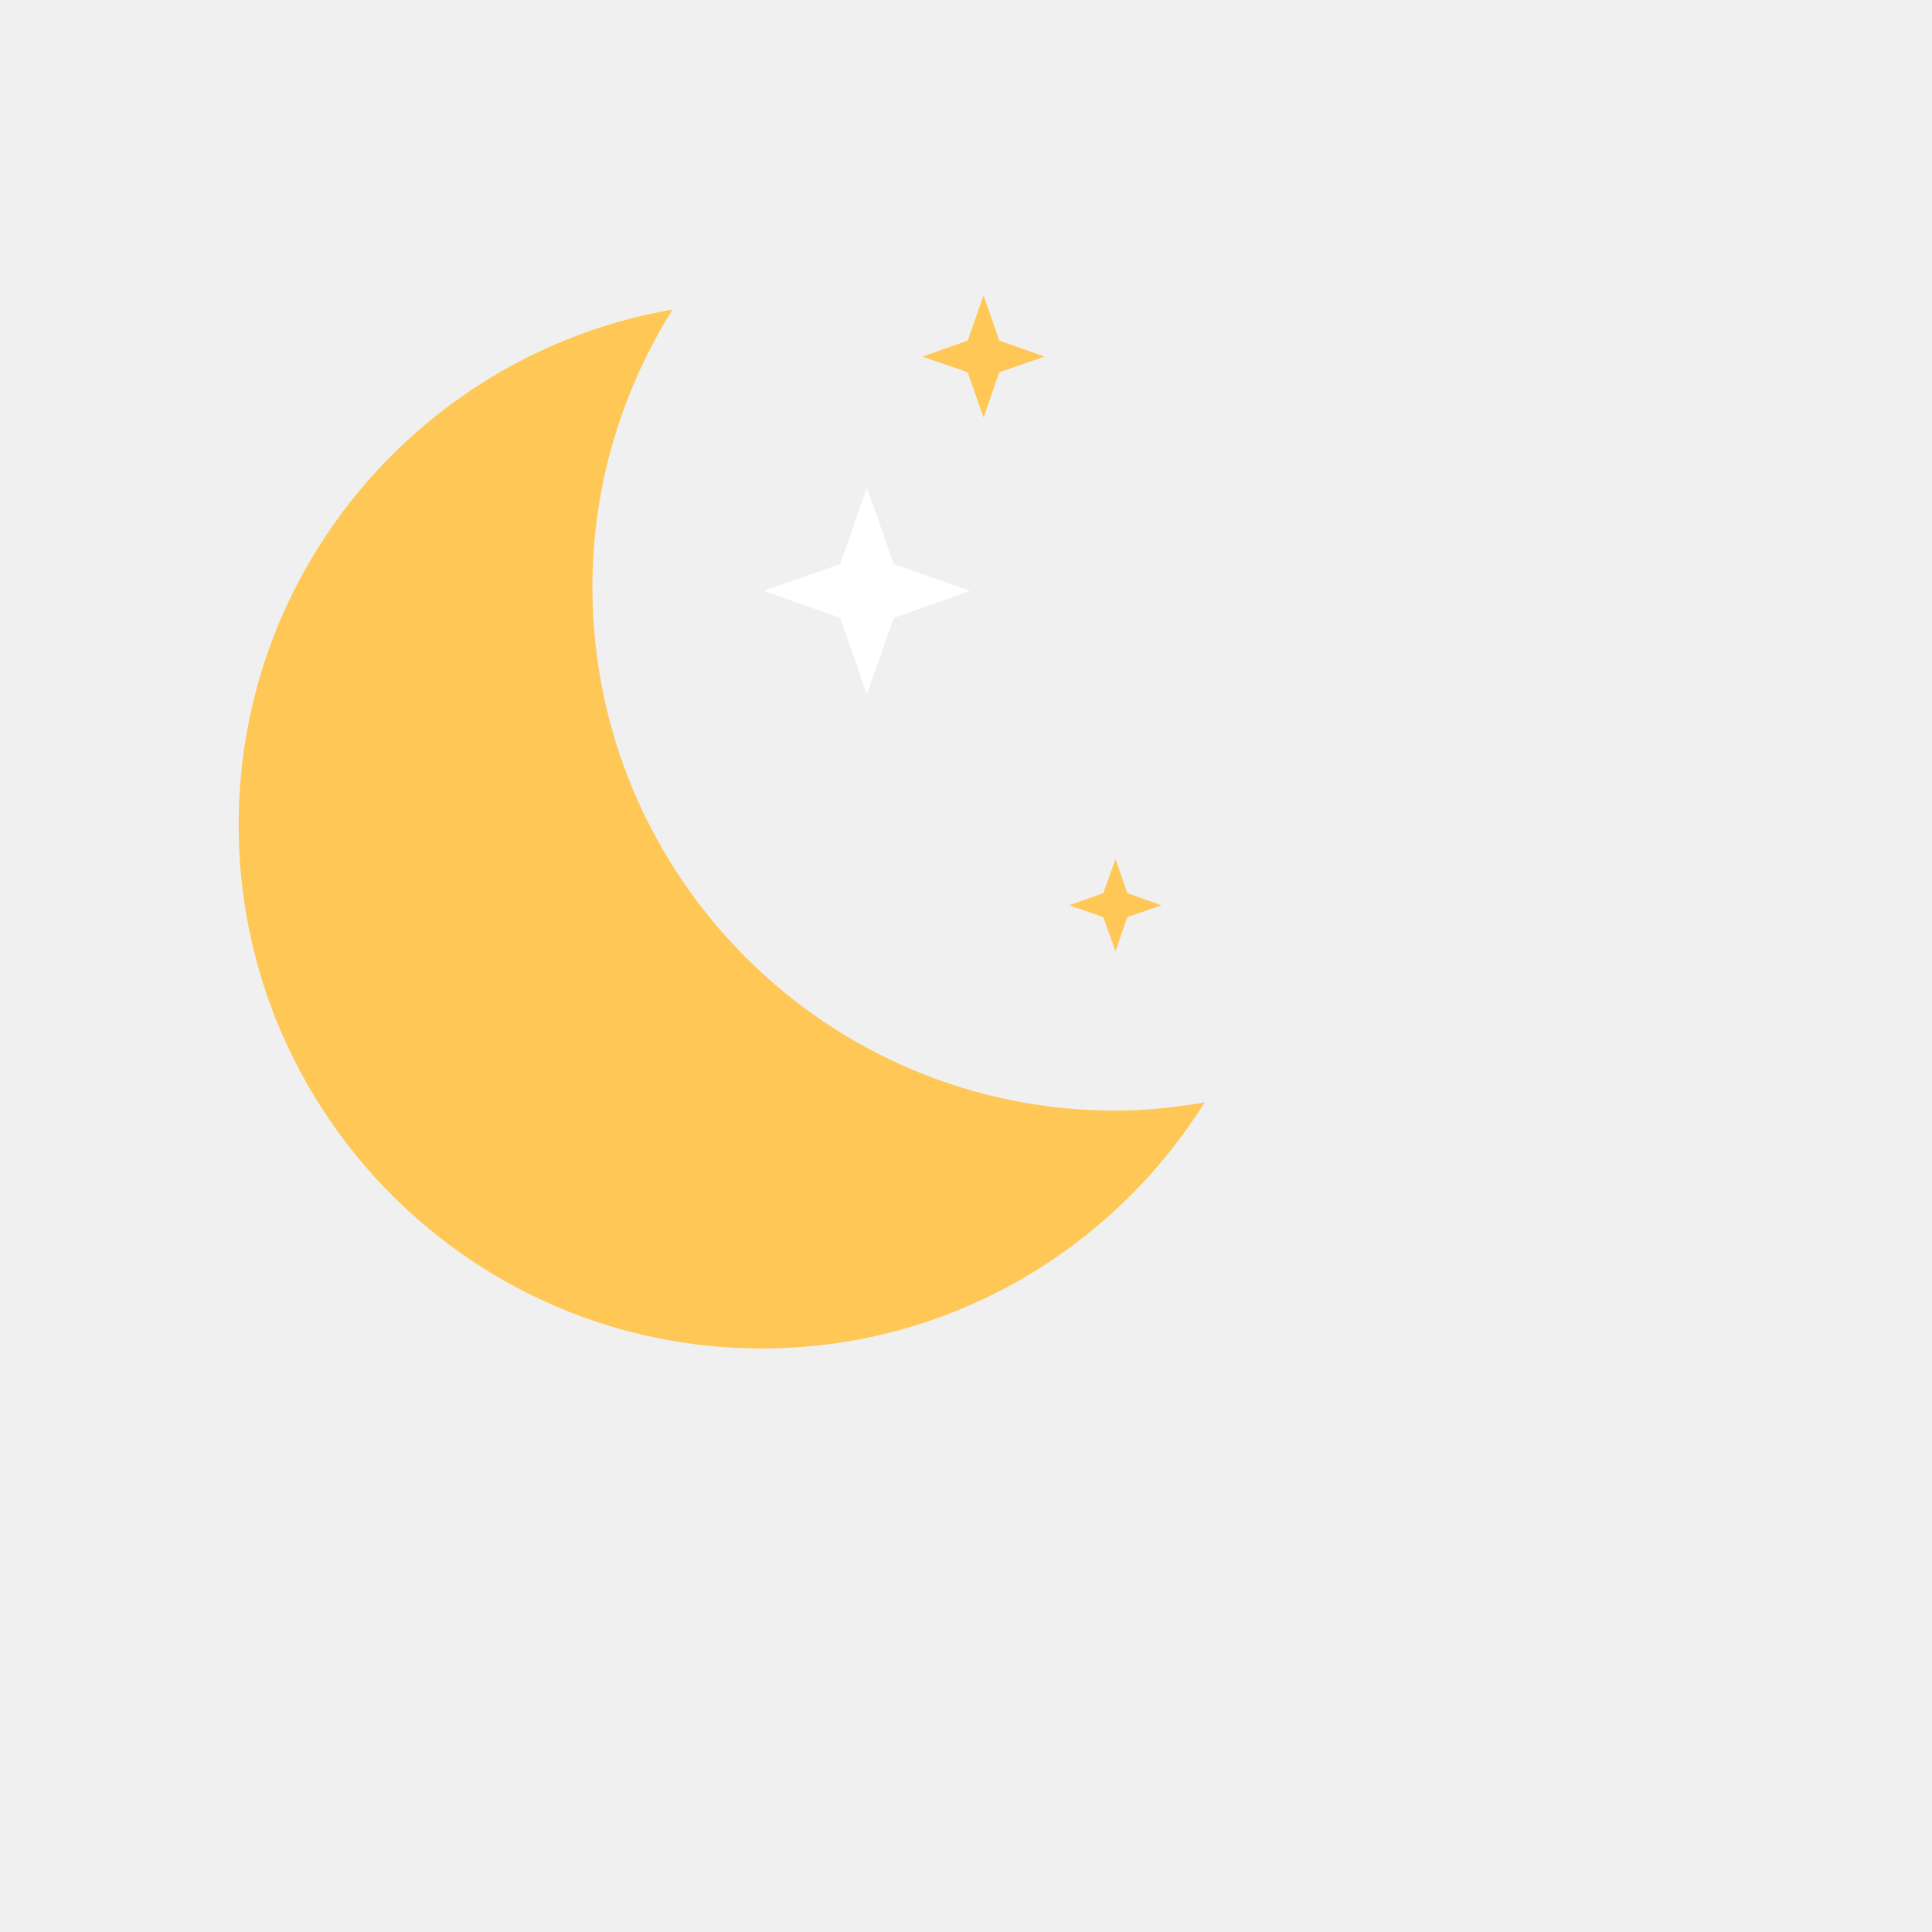
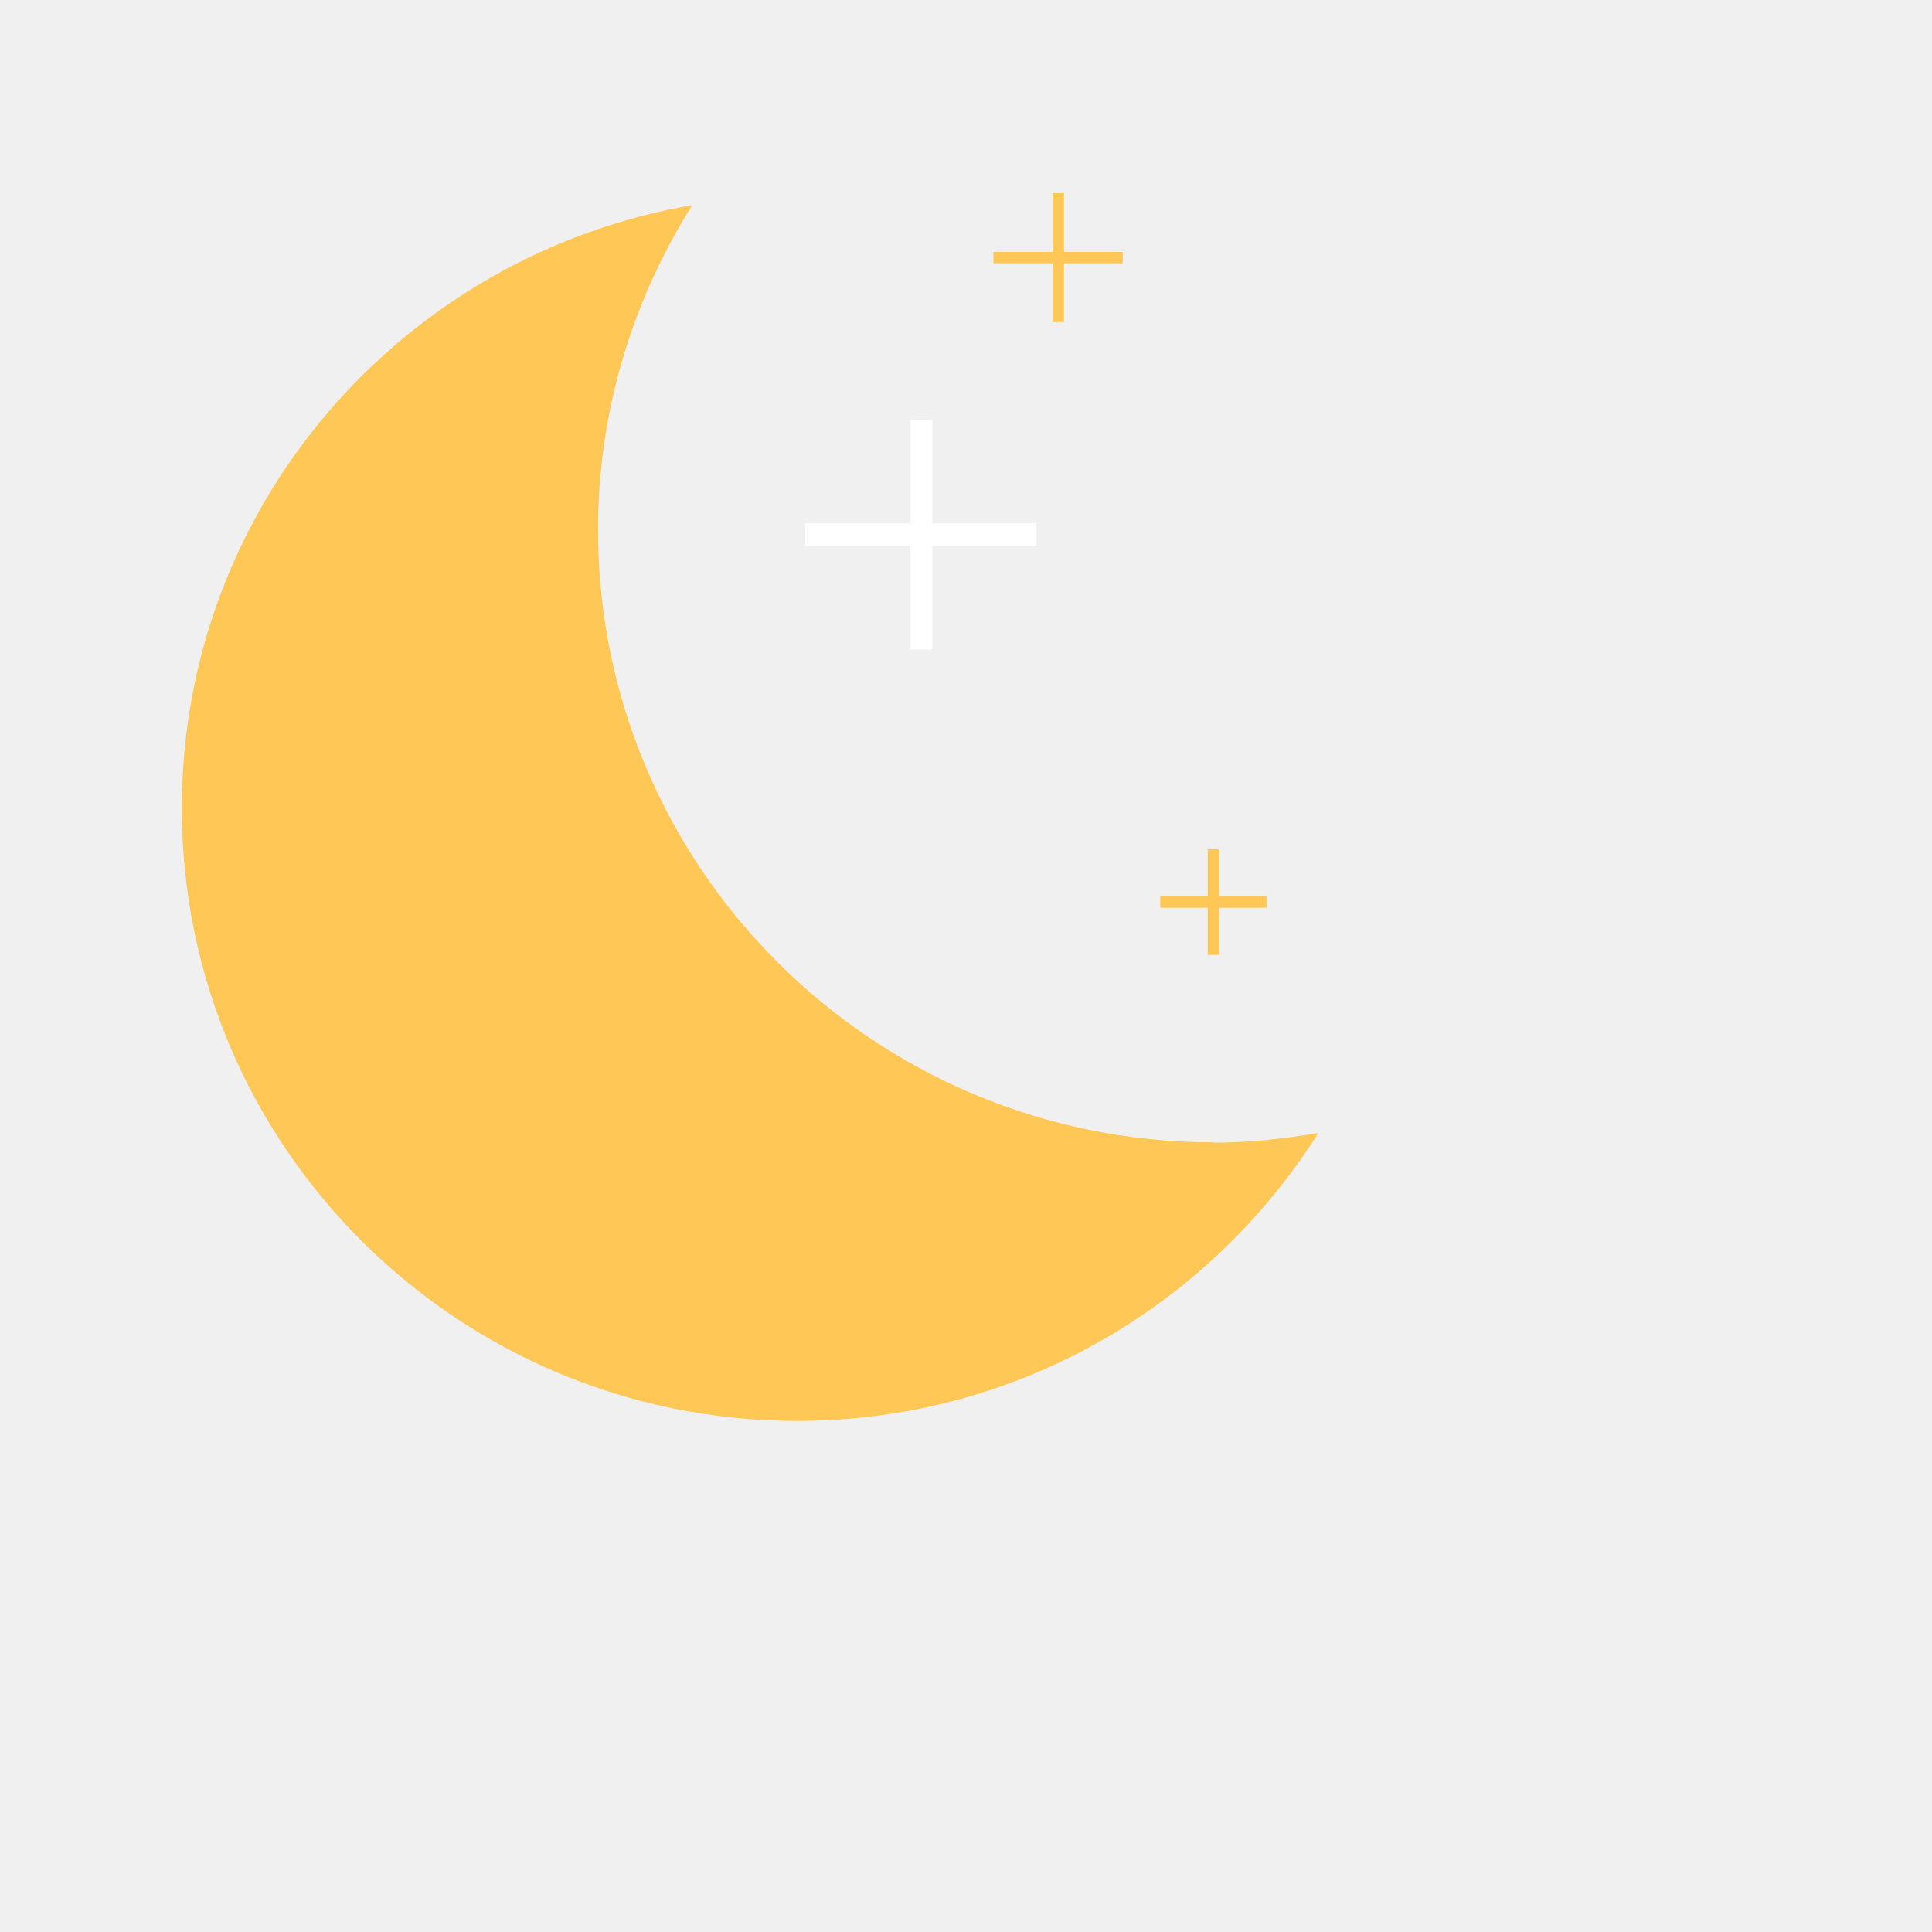
<svg xmlns="http://www.w3.org/2000/svg" width="170" height="170" viewBox="0 0 170 170" fill="none">
-   <path d="M98.152 97.726C72.741 97.726 52.127 77.112 52.127 51.654C52.127 42.667 54.743 34.334 59.176 27.236C37.496 30.991 21 49.837 21 72.582C21 98.017 41.614 118.655 67.025 118.655C83.472 118.655 97.861 109.983 106 97C103.432 97.436 100.816 97.726 98.127 97.726H98.152Z" fill="#FFC755" />
-   <path d="M76.278 42.908L78.652 49.642L85.362 51.992L78.652 54.366L76.278 61.076L73.928 54.366L67.194 51.992L73.928 49.642L76.278 42.908Z" fill="white" />
-   <path d="M86.549 26L87.93 29.973L91.902 31.378L87.93 32.758L86.549 36.731L85.144 32.758L81.171 31.378L85.144 29.973L86.549 26Z" fill="#FFC755" />
-   <path d="M98.152 75.586L99.194 78.59L102.197 79.656L99.194 80.697L98.152 83.701L97.086 80.697L94.082 79.656L97.086 78.59L98.152 75.586Z" fill="#FFC755" />
+   <g clip-path="url(#clip0_623_2472)">
+     <path d="M106.767 100.515C76.872 100.515 52.62 76.399 52.62 46.615C52.62 36.101 55.698 26.352 60.913 18.049C35.407 22.441 16 44.489 16 71.128C16 100.884 40.252 125.029 70.147 125.029C89.497 125.029 106.425 114.883 116 99.694C112.979 100.204 109.901 100.544 106.738 100.544L106.767 100.515Z" fill="#FFC755" />
+     <path d="M81.033 36.922V57.156" stroke="white" stroke-width="2" stroke-miterlimit="10" />
+     <path d="M91.207 47.039H70.859" stroke="white" stroke-width="2" stroke-miterlimit="10" />
+     <path d="M93.116 17V28.336" stroke="#FFC755" stroke-miterlimit="10" />
+     <path d="M98.787 22.668H87.416" stroke="#FFC755" stroke-miterlimit="10" />
+     <path d="M106.767 74.727V84.022" stroke="#FFC755" stroke-miterlimit="10" />
+     <path d="M111.44 79.375H102.093" stroke="#FFC755" stroke-miterlimit="10" />
+   </g>
+   <defs>
+     <clipPath id="clip0_623_2472">
+       <rect width="100" height="108" fill="white" transform="translate(16 17)" />
+     </clipPath>
+   </defs>
</svg>
